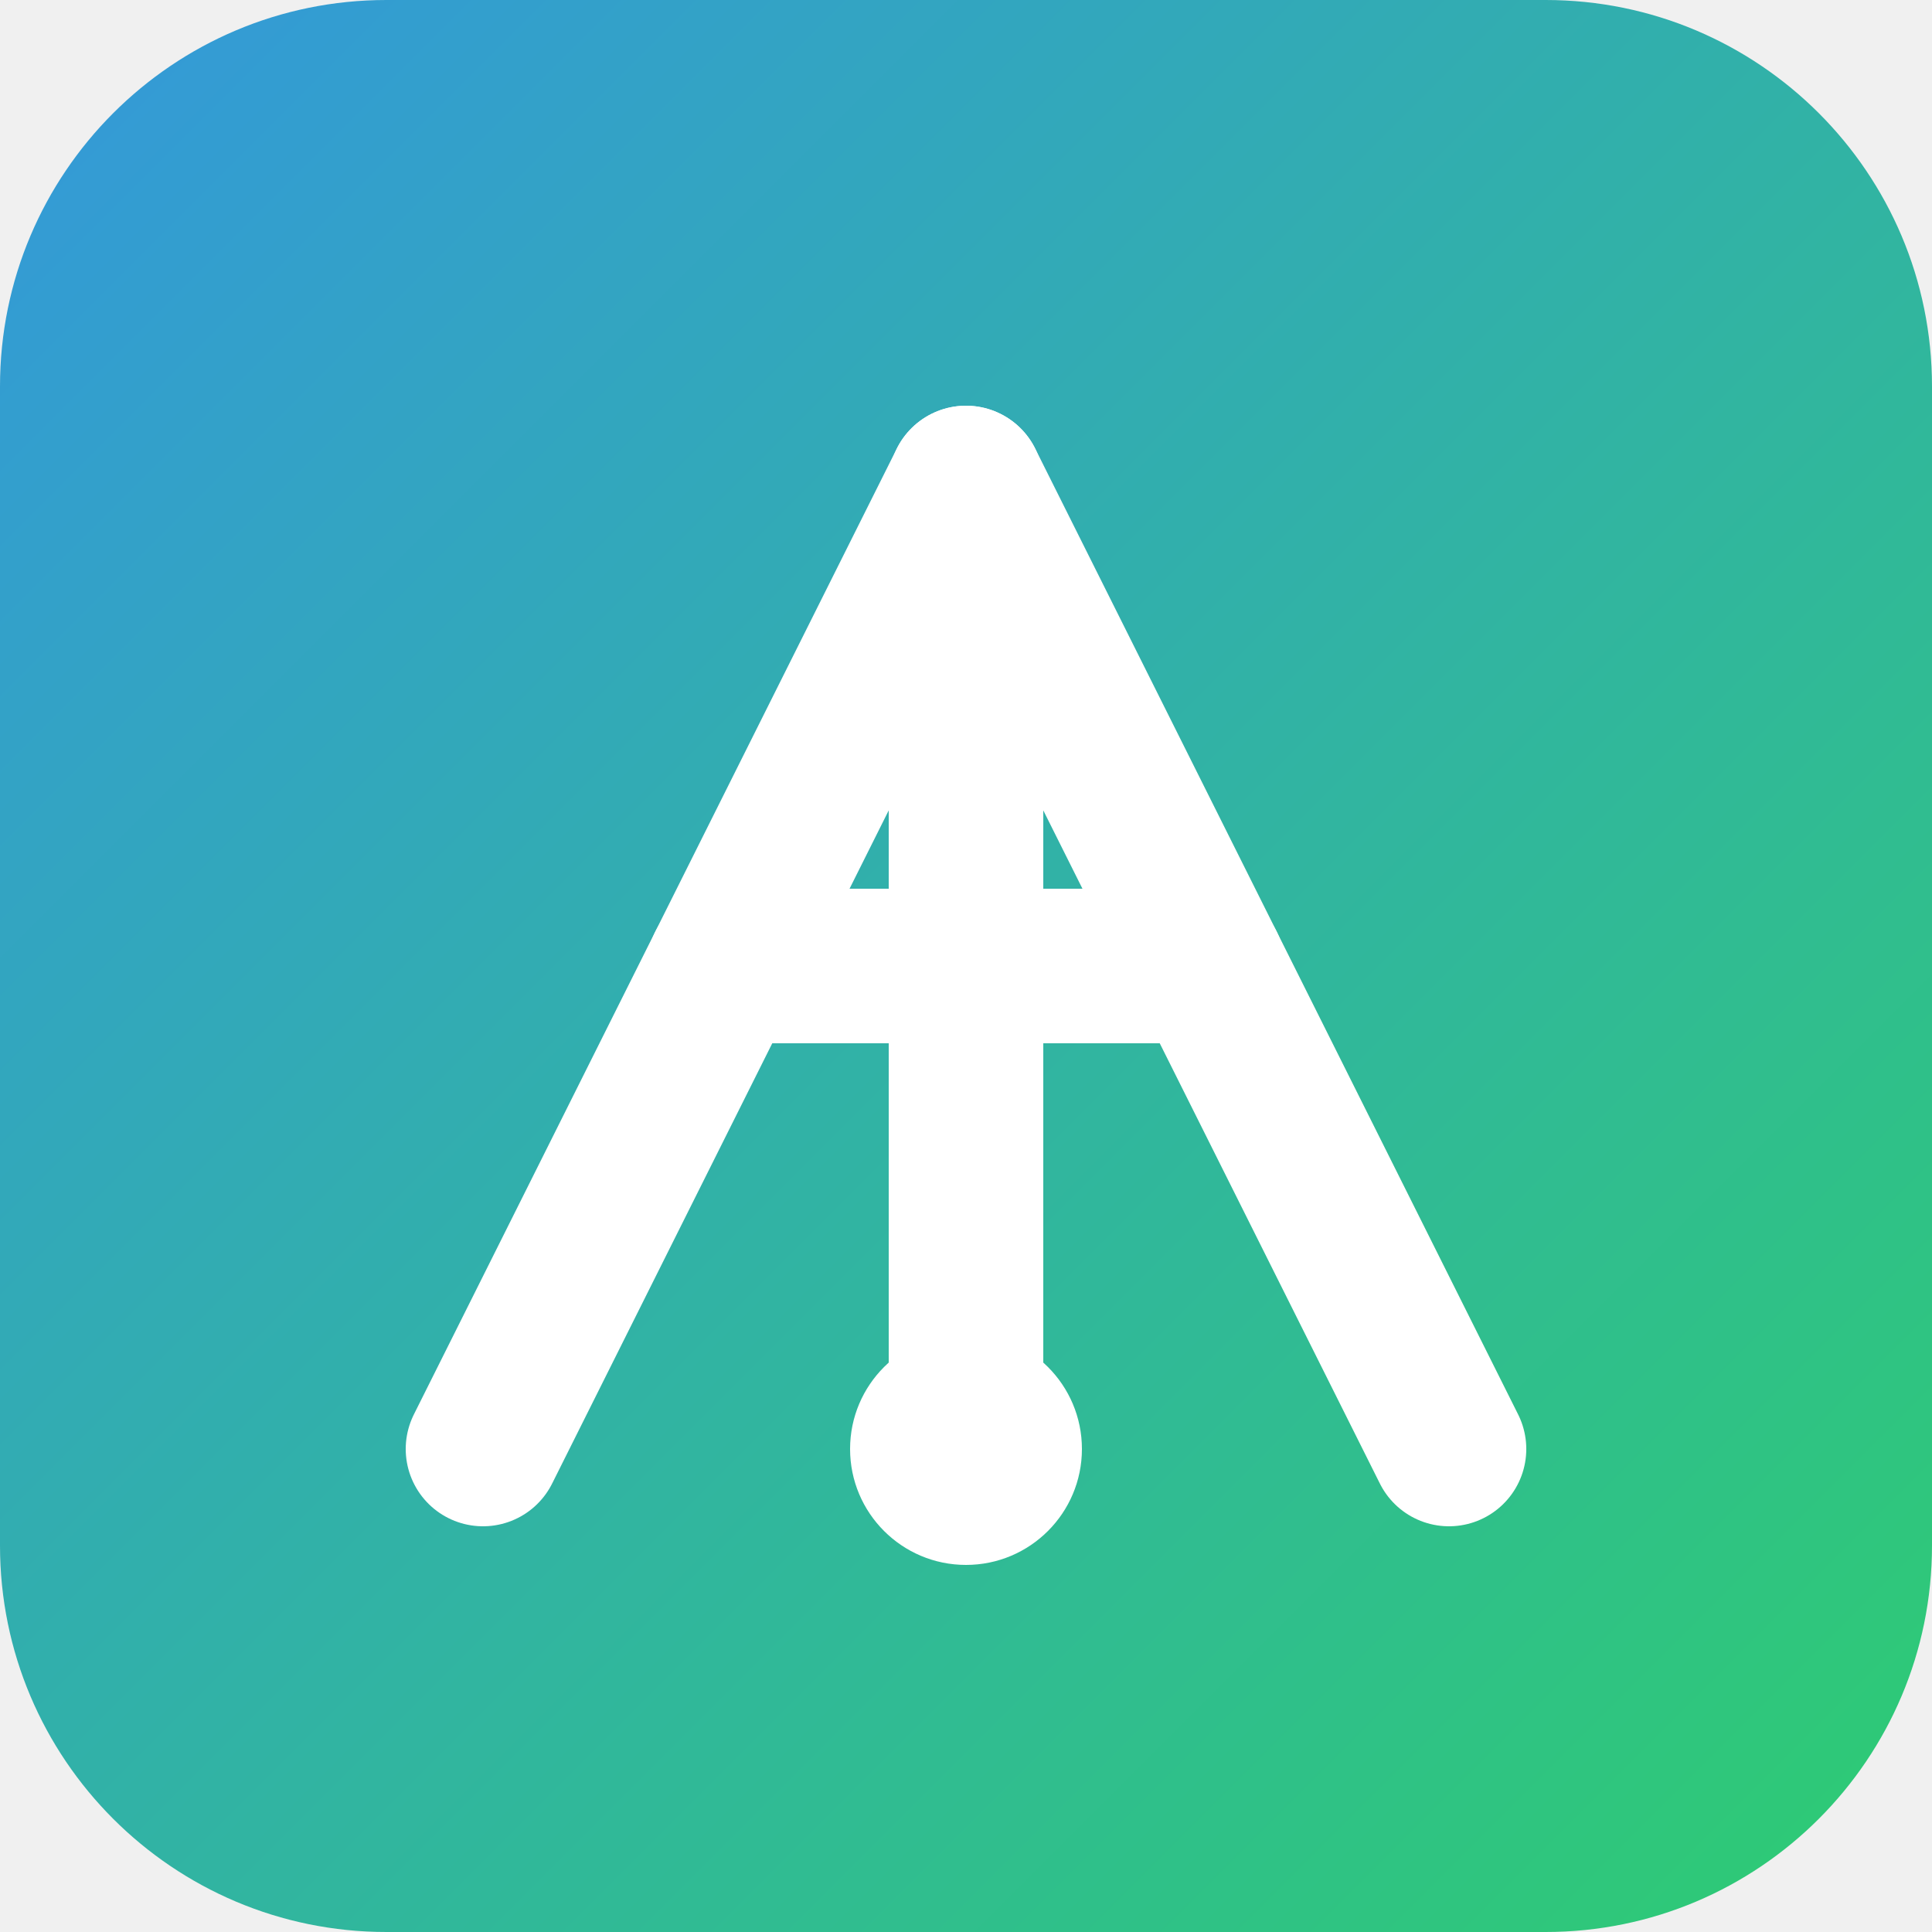
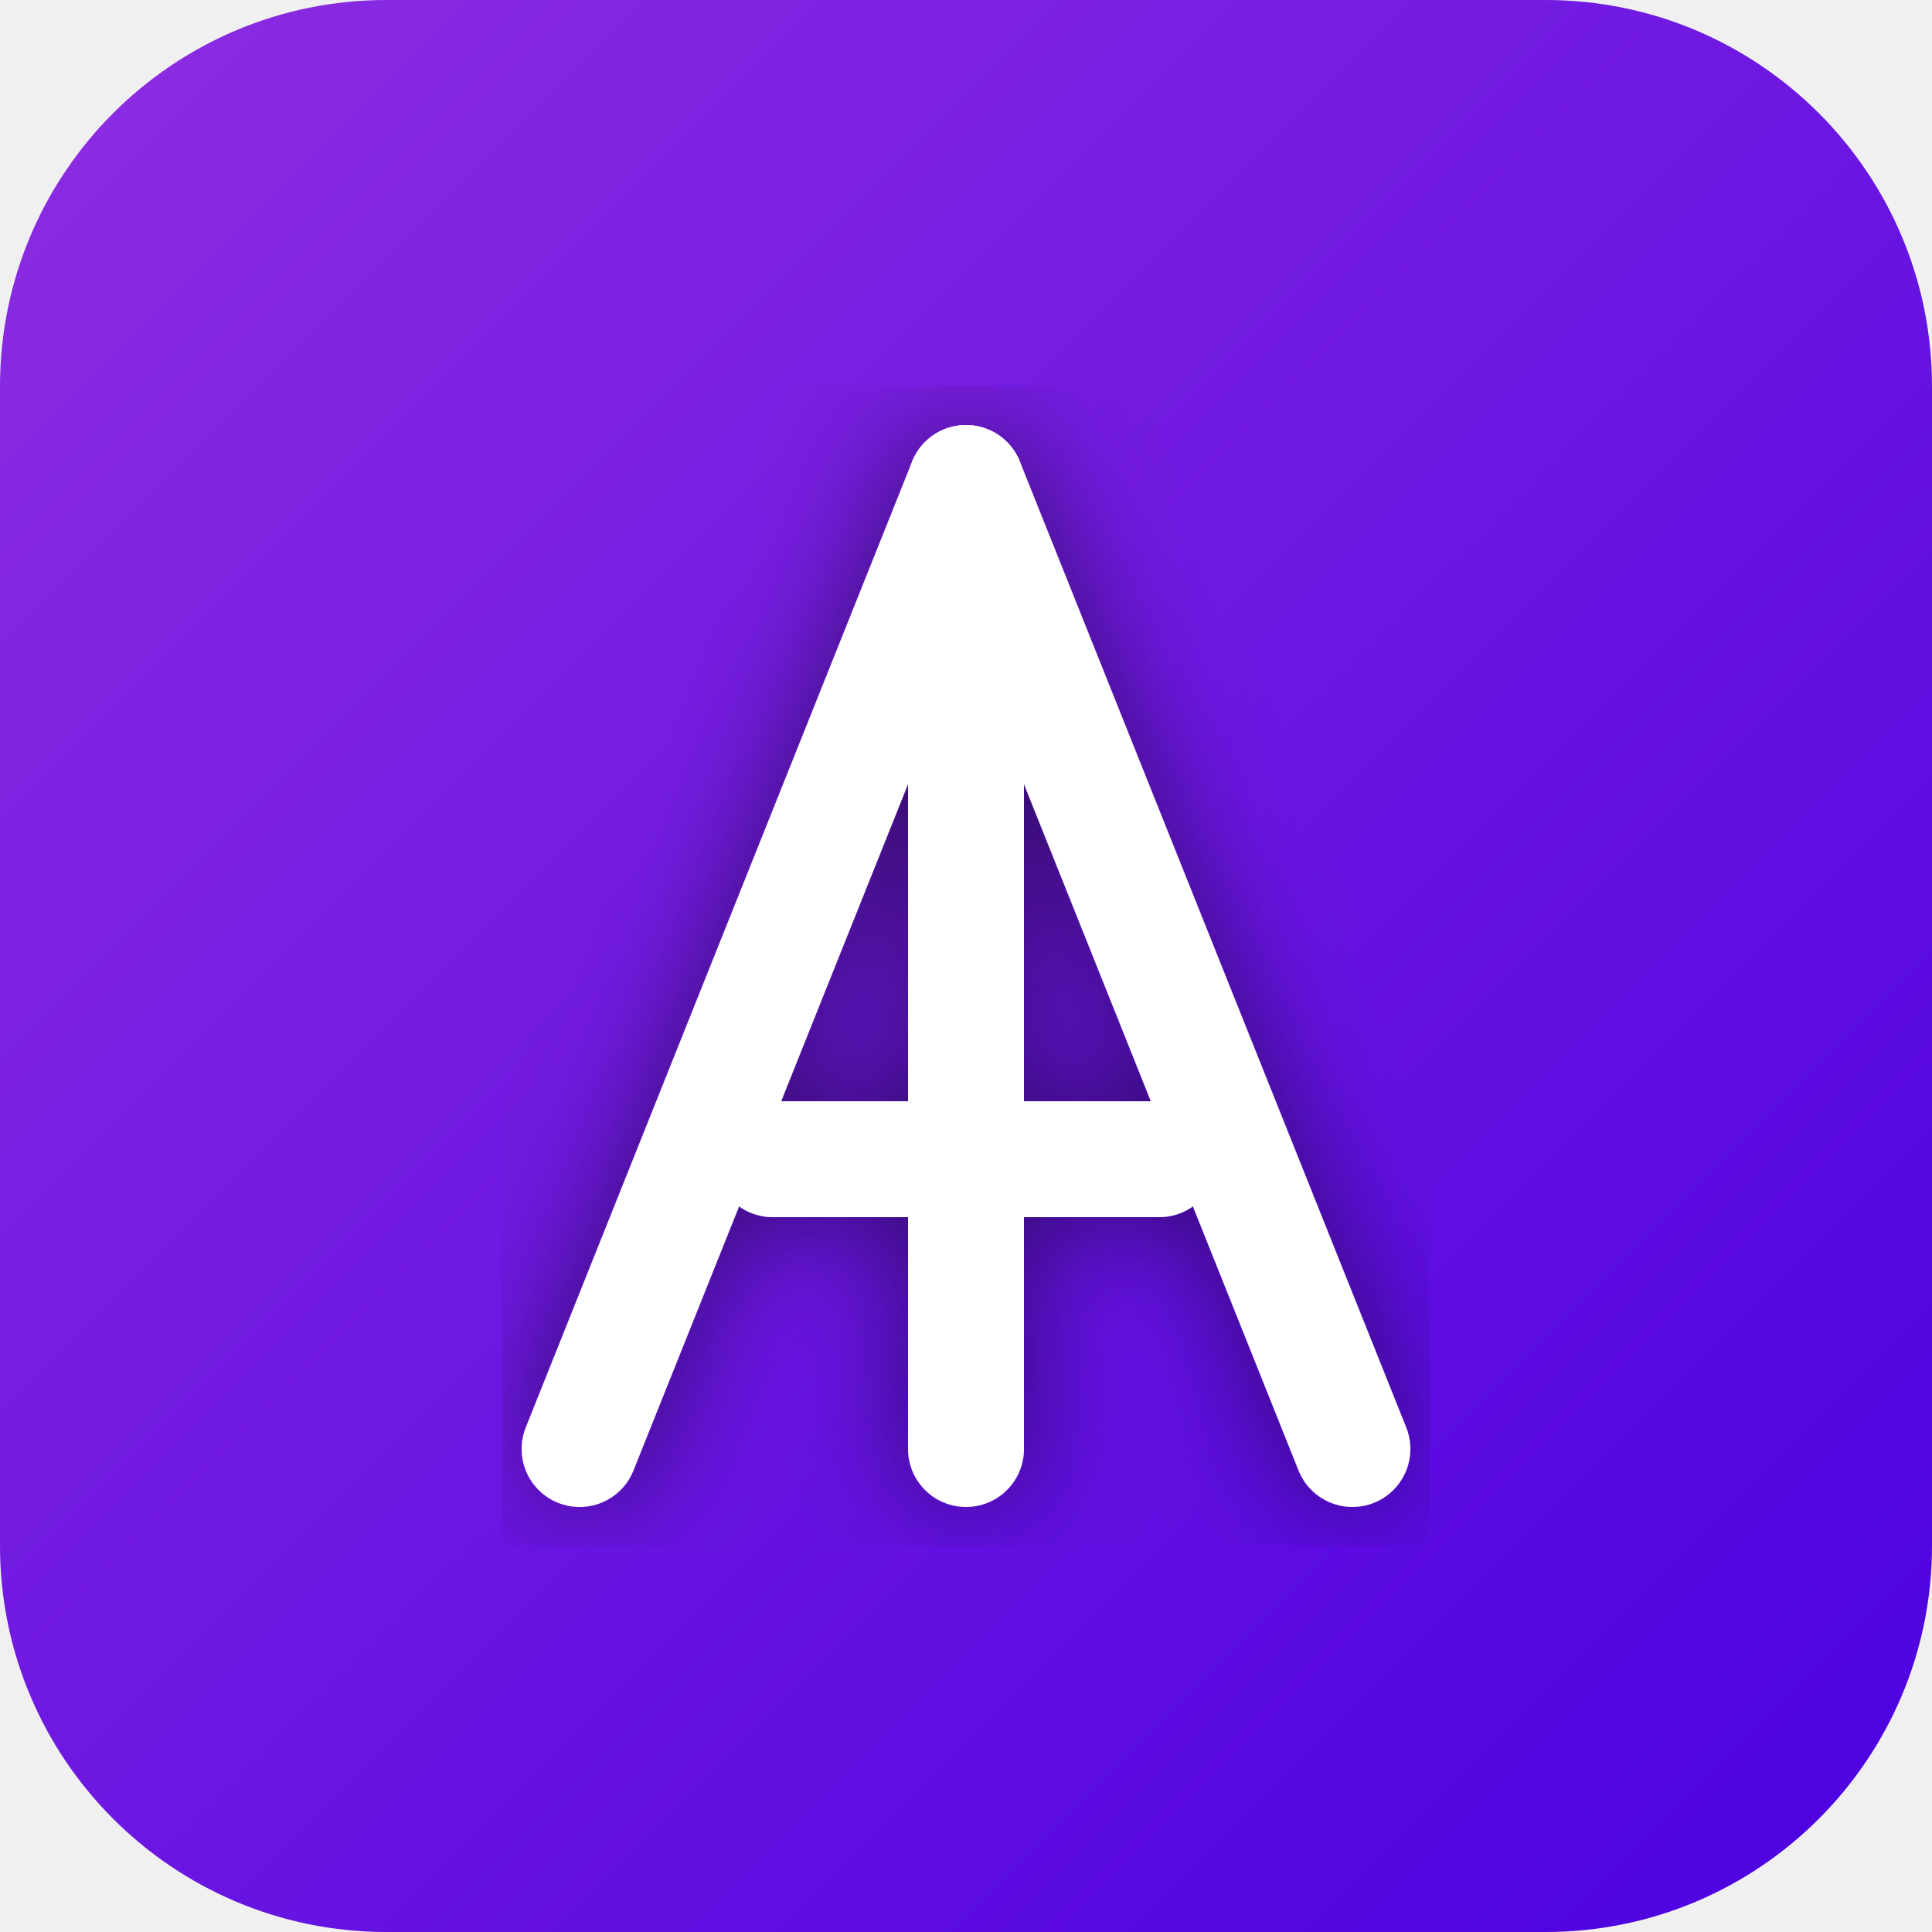
<svg xmlns="http://www.w3.org/2000/svg" viewBox="0 0 100 100">
  <defs>
    <linearGradient id="grad" x1="0%" y1="0%" x2="100%" y2="100%">
-       <stop offset="0%" style="stop-color:#3498db;stop-opacity:1" />
-       <stop offset="100%" style="stop-color:#2ecc71;stop-opacity:1" />
+       <stop offset="0%" style="stop-color:#8E2DE2;stop-opacity:1" />
+       <stop offset="100%" style="stop-color:#4A00E0;stop-opacity:1" />
    </linearGradient>
+     <filter id="shadow">
+       <feGaussianBlur in="SourceAlpha" stdDeviation="3" />
+       <feOffset dx="0" dy="0" result="offsetblur" />
+       <feFlood flood-color="rgba(0,0,0,0.5)" />
+       <feComposite in2="offsetblur" operator="in" />
+       <feMerge>
+         <feMergeNode />
+         <feMergeNode in="SourceGraphic" />
+       </feMerge>
+     </filter>
  </defs>
  <rect x="0" y="0" width="100" height="100" rx="20" ry="20" fill="url(#grad)" />
-   <path d="M25 75 L50 25 L75 75" fill="none" stroke="white" stroke-width="8" stroke-linecap="round" stroke-linejoin="round" />
-   <line x1="37.5" y1="50" x2="62.5" y2="50" stroke="white" stroke-width="8" stroke-linecap="round" />
-   <line x1="50" y1="25" x2="50" y2="75" stroke="white" stroke-width="8" stroke-linecap="round" />
-   <circle cx="50" cy="75" r="6" fill="white" />
+   <g filter="url(#shadow)">
+     <path d="M30 75 L50 25 L70 75" fill="none" stroke="white" stroke-width="6" stroke-linecap="round" stroke-linejoin="round" />
+     <line x1="40" y1="60" x2="60" y2="60" stroke="white" stroke-width="6" stroke-linecap="round" />
+     <line x1="50" y1="25" x2="50" y2="75" stroke="white" stroke-width="6" stroke-linecap="round" />
+   </g>
</svg>
